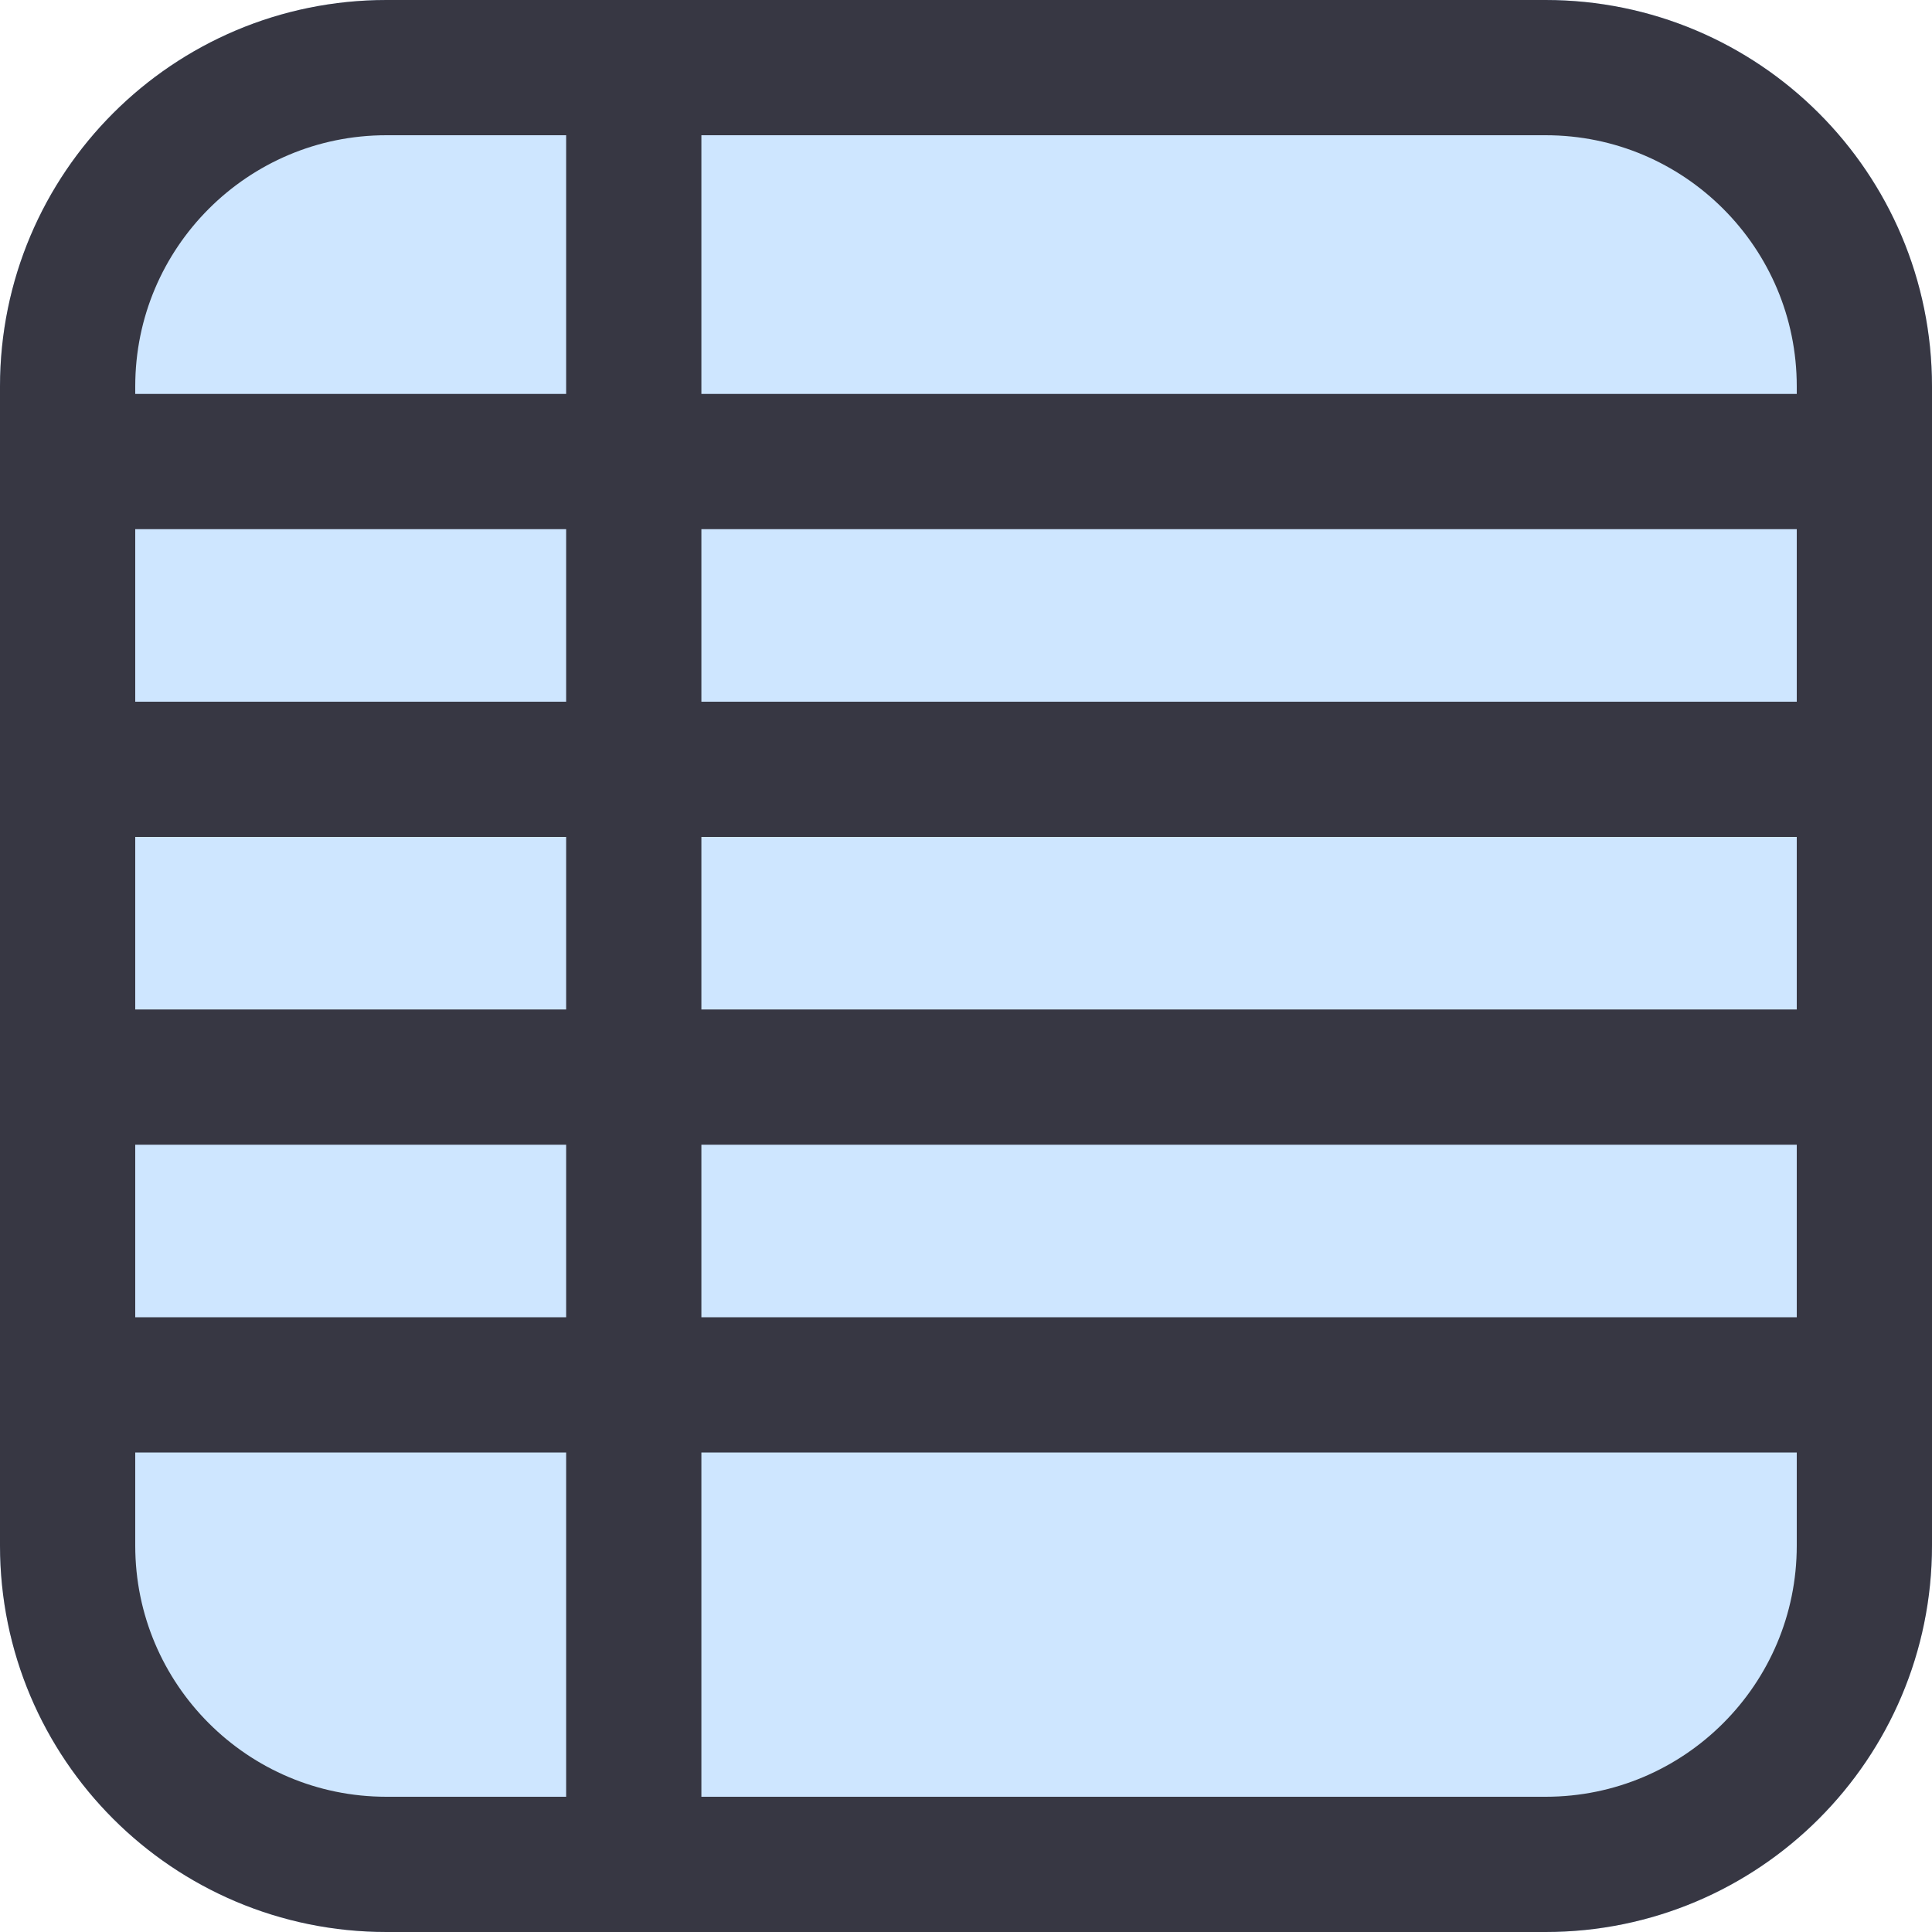
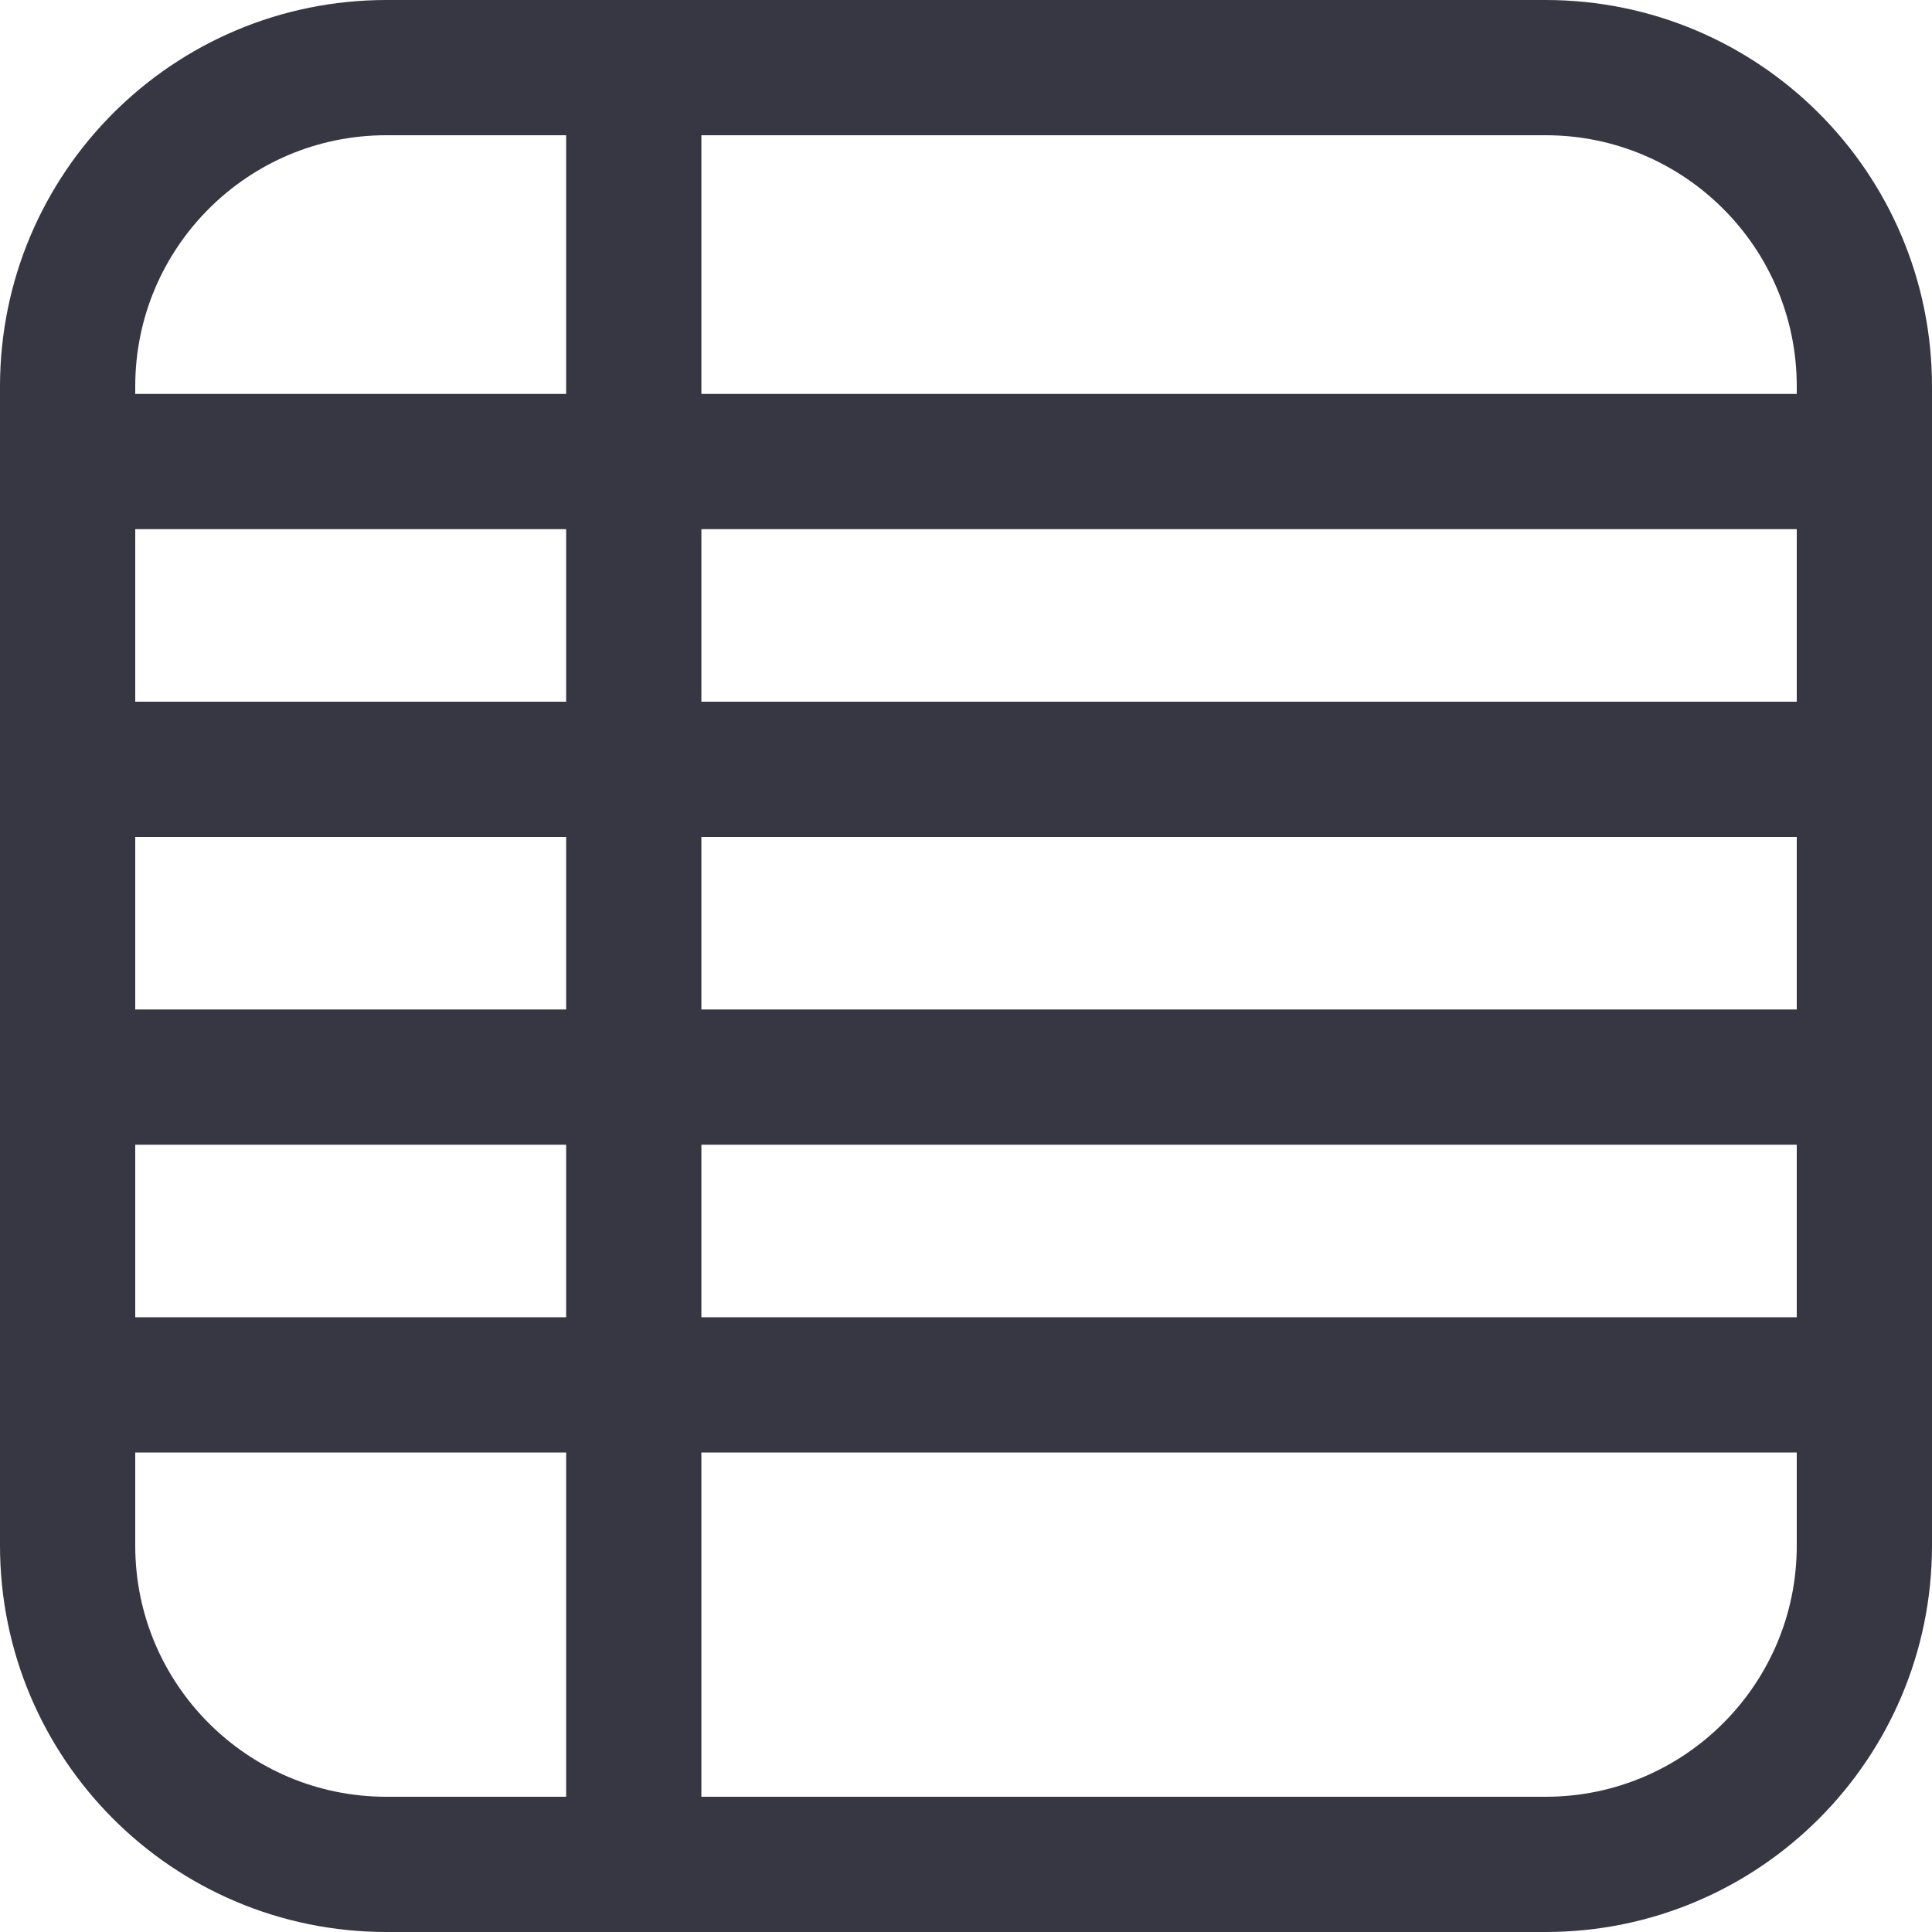
<svg xmlns="http://www.w3.org/2000/svg" width="10" height="10" viewBox="0 0 10 10">
-   <defs>
-     <style>.a{opacity:0.861;}.b{fill:#c6e2ff;}.b,.c{stroke:#171725;stroke-width:0.7px;}.c,.e{fill:none;}.d{stroke:none;}</style>
-   </defs>
-   <g class="a" transform="translate(9.021 9.021) rotate(180)">
-     <g transform="translate(-0.829 -0.829)">
-       <g class="b" transform="translate(-0.15 -0.15)">
-         <rect class="d" width="10" height="10" rx="2" />
-         <rect class="e" x="0.35" y="0.35" width="9.3" height="9.3" rx="1.65" />
+   <g id="Groupe_6979" data-name="Groupe 6979" transform="translate(9.021 9.021) rotate(180)" opacity="0.861">
+     <g id="Groupe_6728" data-name="Groupe 6728" transform="translate(-0.829 -0.829)">
+       <g id="Rectangle_2972" data-name="Rectangle 2972" transform="translate(-0.15 -0.15)" fill="none" stroke="#171725" stroke-width="0.7">
+         <rect width="10" height="10" rx="2" stroke="none" />
+         <rect x="0.35" y="0.35" width="9.3" height="9.3" rx="1.65" fill="none" />
      </g>
-       <path class="c" d="M10201.054,2850.63v9.026" transform="translate(-10194.484 -2850.252)" />
-       <path class="c" d="M0,0V9.184" transform="translate(9.306 7.461) rotate(90)" />
-       <path class="c" d="M0,0V8.815" transform="translate(9.306 5.868) rotate(90)" />
-       <path class="c" d="M0,0V8.815" transform="translate(9.306 4.275) rotate(90)" />
-       <path class="c" d="M0,0V9.037" transform="translate(9.306 2.682) rotate(90)" />
+       <path id="Tracé_6332" data-name="Tracé 6332" d="M10201.054,2850.63v9.026" transform="translate(-10194.484 -2850.252)" fill="none" stroke="#171725" stroke-width="0.7" />
+       <path id="Tracé_6343" data-name="Tracé 6343" d="M0,0V9.184" transform="translate(9.306 7.461) rotate(90)" fill="none" stroke="#171725" stroke-width="0.7" />
+       <path id="Tracé_6344" data-name="Tracé 6344" d="M0,0V8.815" transform="translate(9.306 5.868) rotate(90)" fill="none" stroke="#171725" stroke-width="0.7" />
+       <path id="Tracé_6345" data-name="Tracé 6345" d="M0,0V8.815" transform="translate(9.306 4.275) rotate(90)" fill="none" stroke="#171725" stroke-width="0.7" />
+       <path id="Tracé_6346" data-name="Tracé 6346" d="M0,0V9.037" transform="translate(9.306 2.682) rotate(90)" fill="none" stroke="#171725" stroke-width="0.7" />
    </g>
  </g>
</svg>
